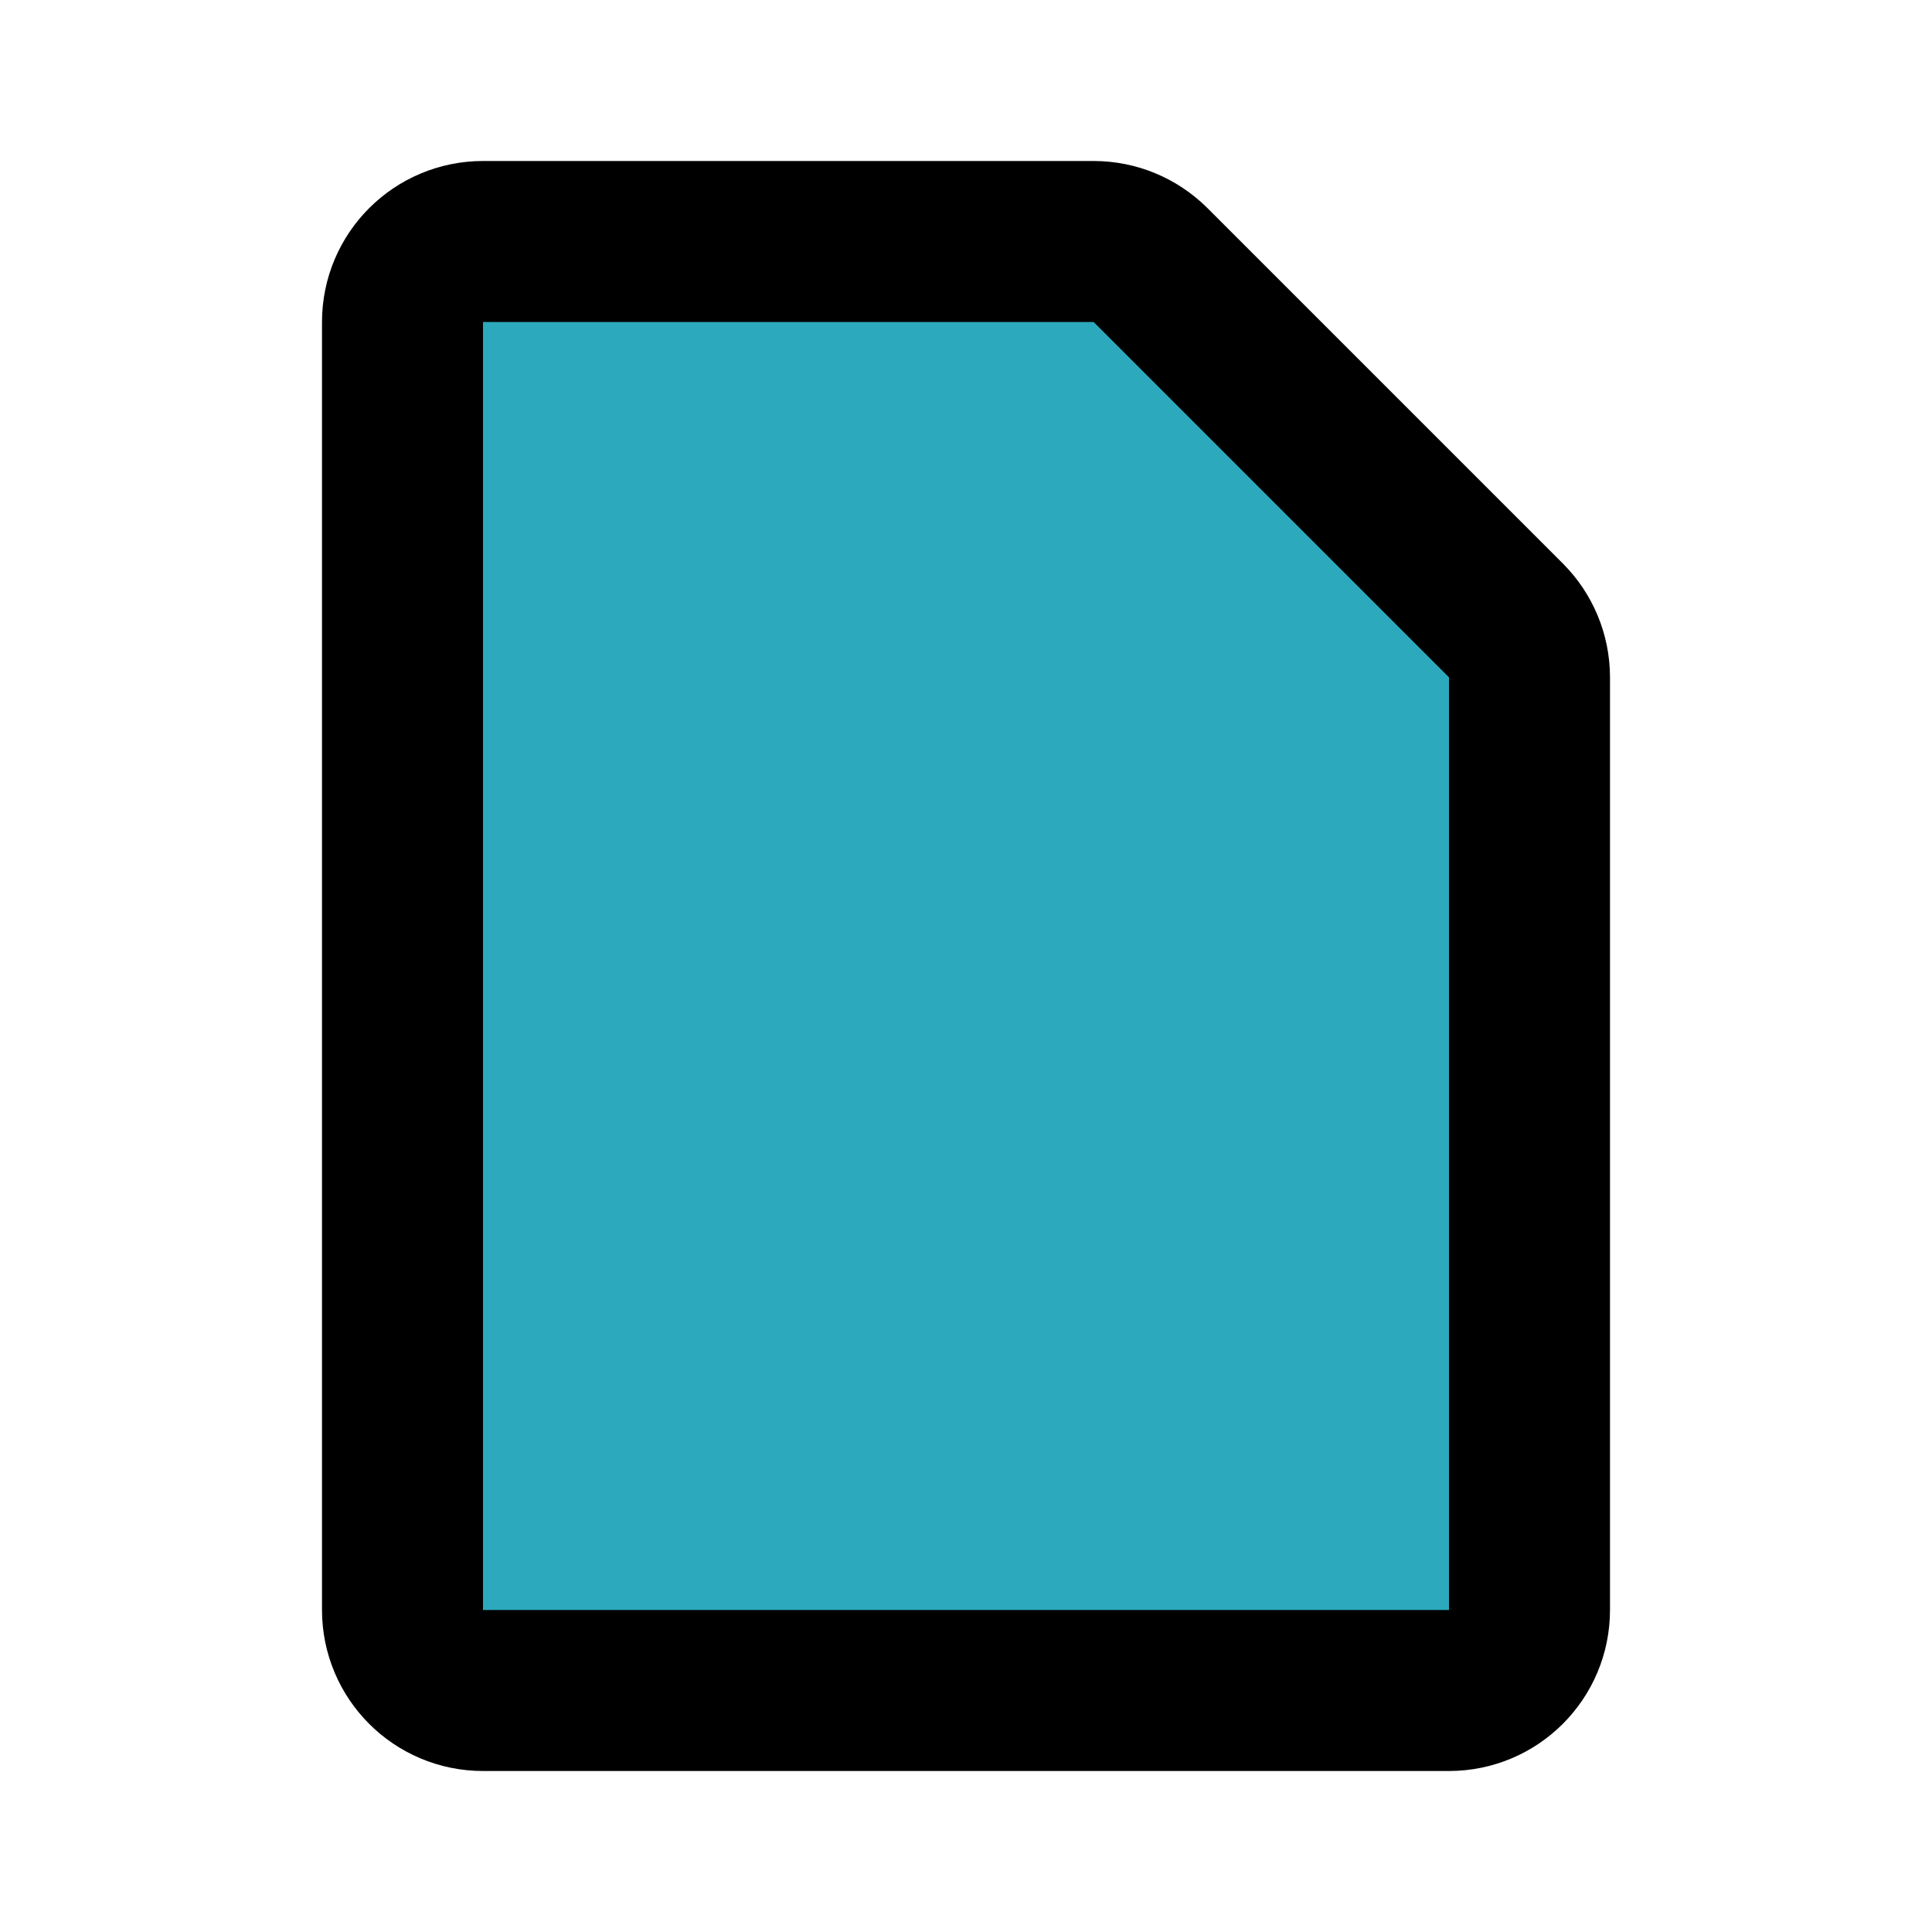
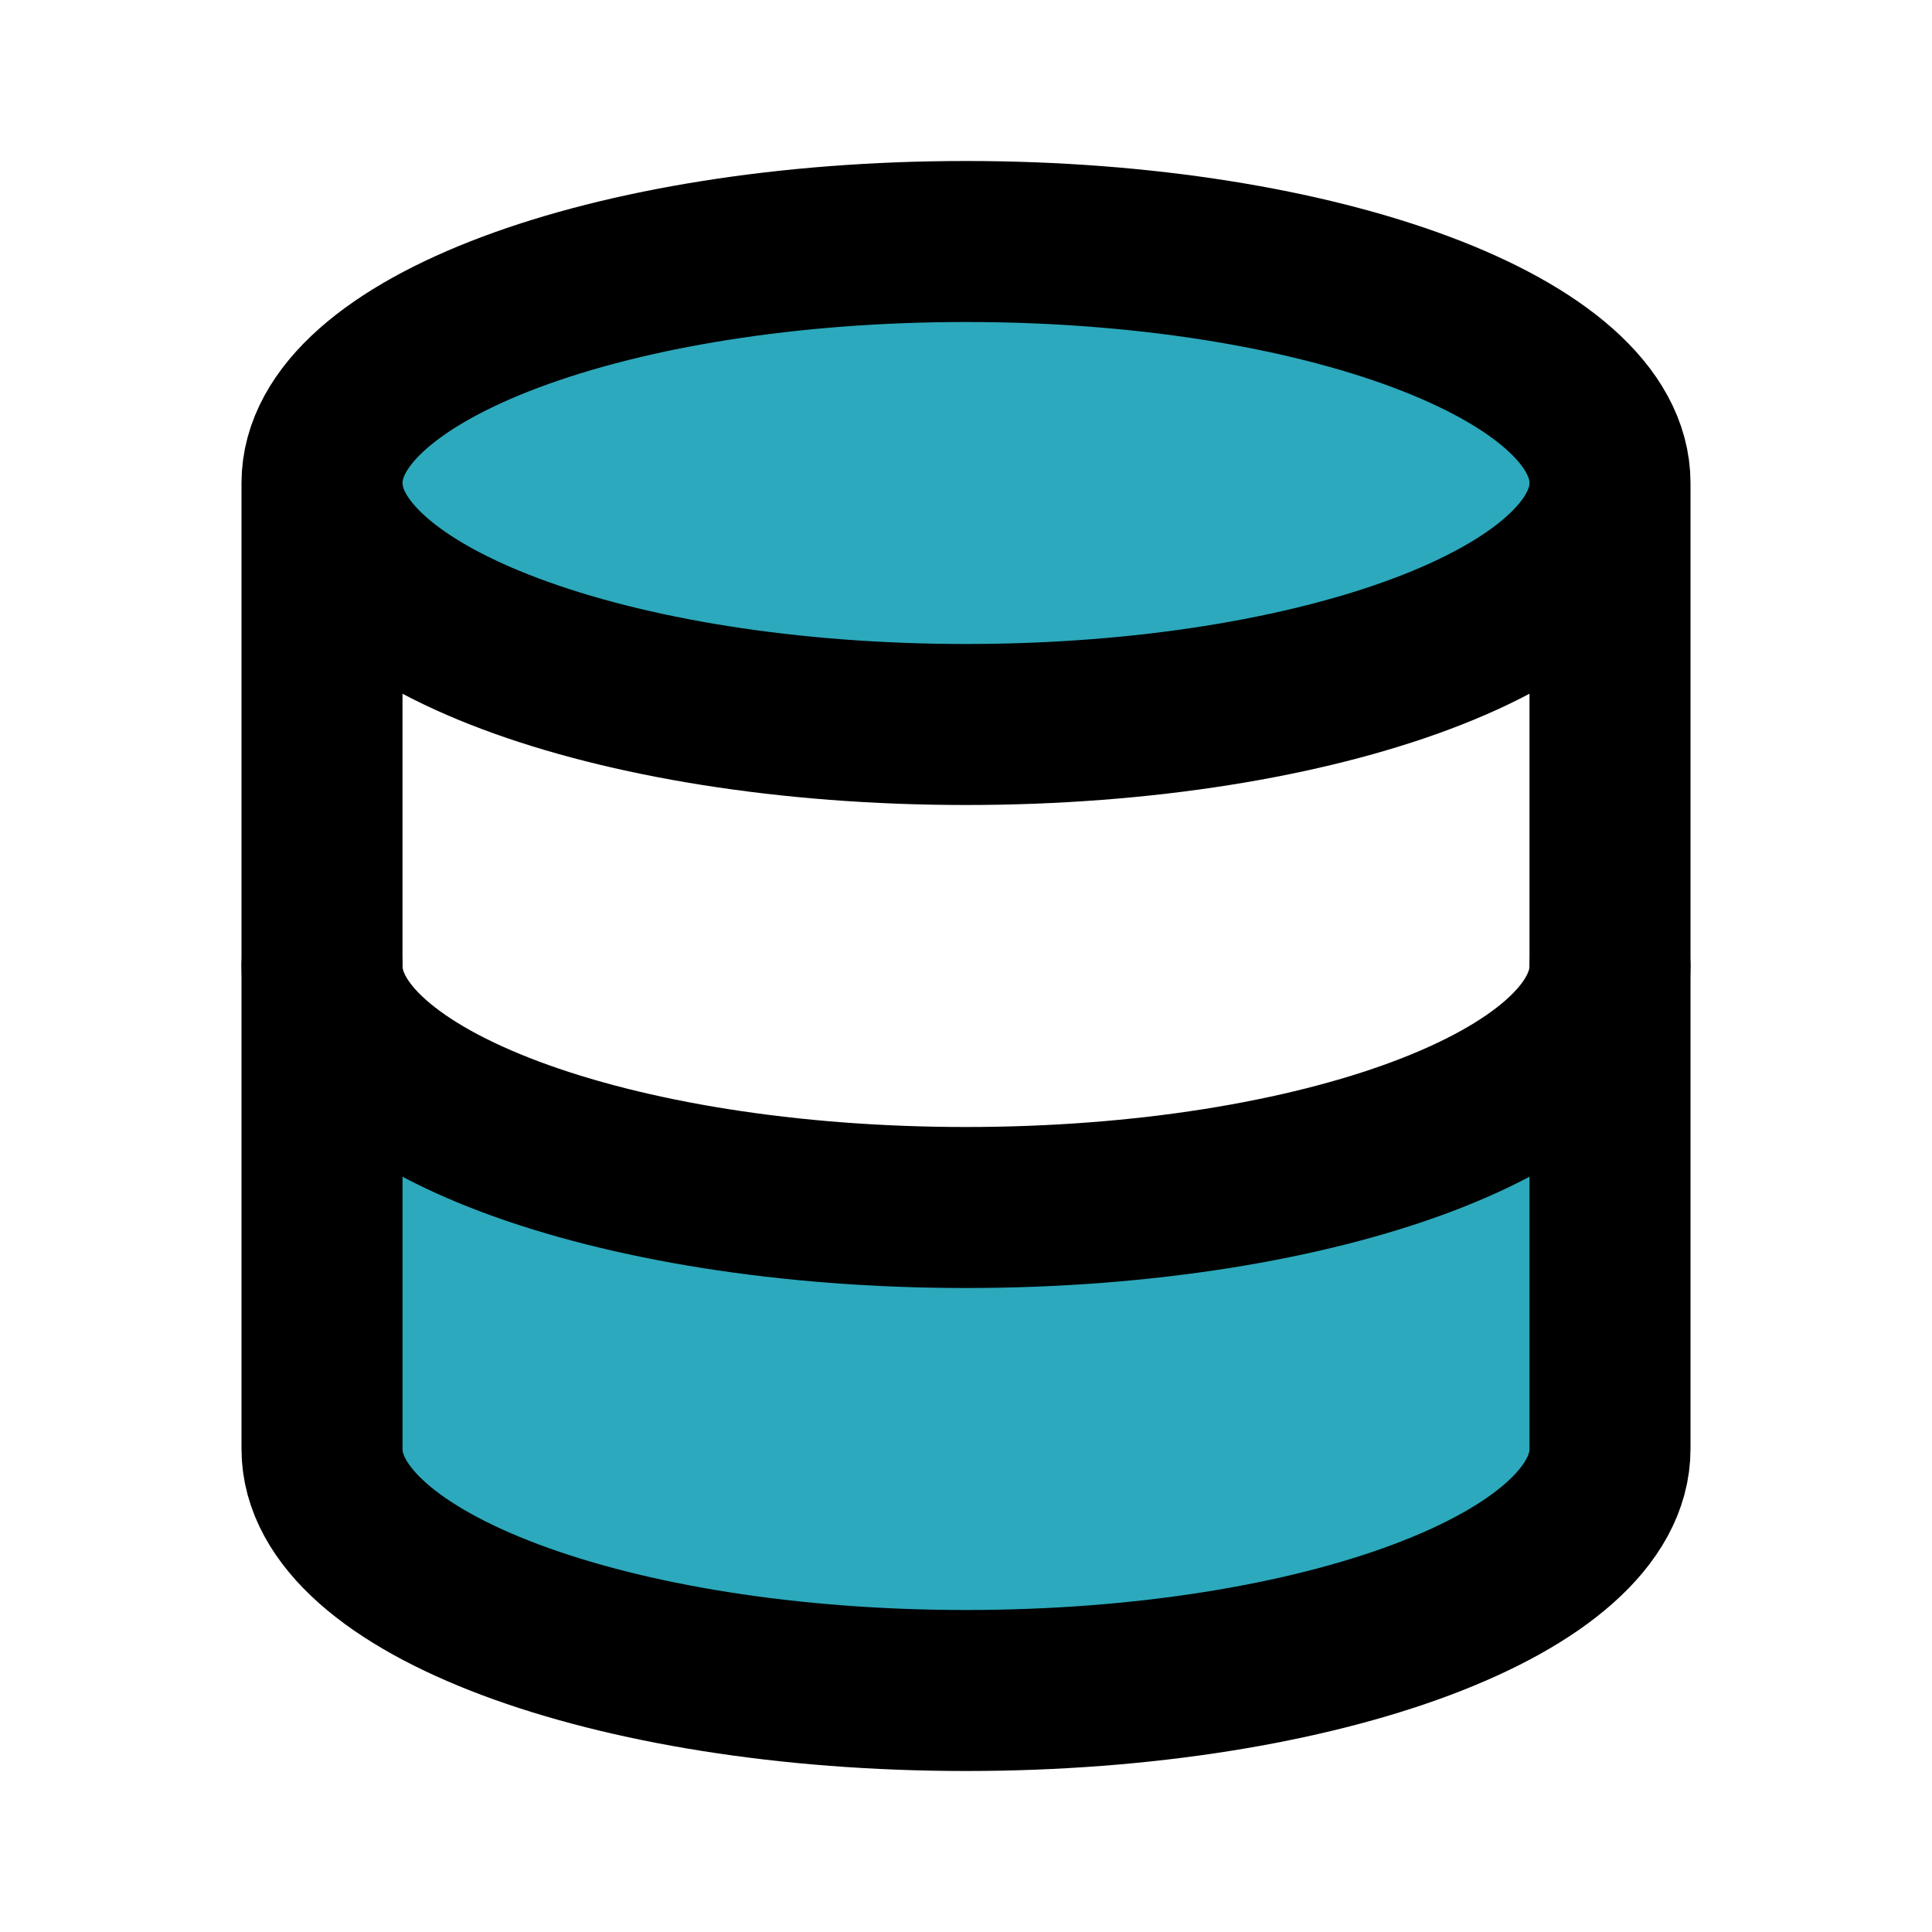
- <svg xmlns="http://www.w3.org/2000/svg" fill="#000000" width="800px" height="800px" viewBox="0 0 24 24" id="file" data-name="Flat Line" class="icon flat-line">
-   <path id="secondary" d="M19,8.41V20a1,1,0,0,1-1,1H6a1,1,0,0,1-1-1V4A1,1,0,0,1,6,3h7.59a1,1,0,0,1,.7.29l4.42,4.42A1,1,0,0,1,19,8.41Z" style="fill: rgb(44, 169, 188); stroke-width: 2;" />
-   <path id="primary" d="M19,8.41V20a1,1,0,0,1-1,1H6a1,1,0,0,1-1-1V4A1,1,0,0,1,6,3h7.59a1,1,0,0,1,.7.29l4.42,4.42A1,1,0,0,1,19,8.41Z" style="fill: none; stroke: rgb(0, 0, 0); stroke-linecap: round; stroke-linejoin: round; stroke-width: 2;" />
+ <svg xmlns="http://www.w3.org/2000/svg" fill="#000000" width="800px" height="800px" viewBox="0 0 24 24" id="database" data-name="Flat Line" class="icon flat-line">
+   <path id="secondary" d="M4,6c0-1.66,3.58-3,8-3s8,1.34,8,3-3.58,3-8,3S4,7.66,4,6Zm8,9c-4.42,0-8-1.34-8-3v6c0,1.66,3.58,3,8,3s8-1.34,8-3V12C20,13.66,16.42,15,12,15Z" style="fill: rgb(44, 169, 188); stroke-width: 2;" />
+   <path id="primary" d="M4,12c0,1.66,3.58,3,8,3s8-1.34,8-3" style="fill: none; stroke: rgb(0, 0, 0); stroke-linecap: round; stroke-linejoin: round; stroke-width: 2;" />
+   <path id="primary-2" data-name="primary" d="M20,12h0v6c0,1.66-3.58,3-8,3s-8-1.34-8-3V12H4V6c0-1.66,3.58-3,8-3s8,1.34,8,3ZM12,3C7.58,3,4,4.34,4,6s3.58,3,8,3,8-1.34,8-3S16.42,3,12,3Z" style="fill: none; stroke: rgb(0, 0, 0); stroke-linecap: round; stroke-linejoin: round; stroke-width: 2;" />
</svg>
